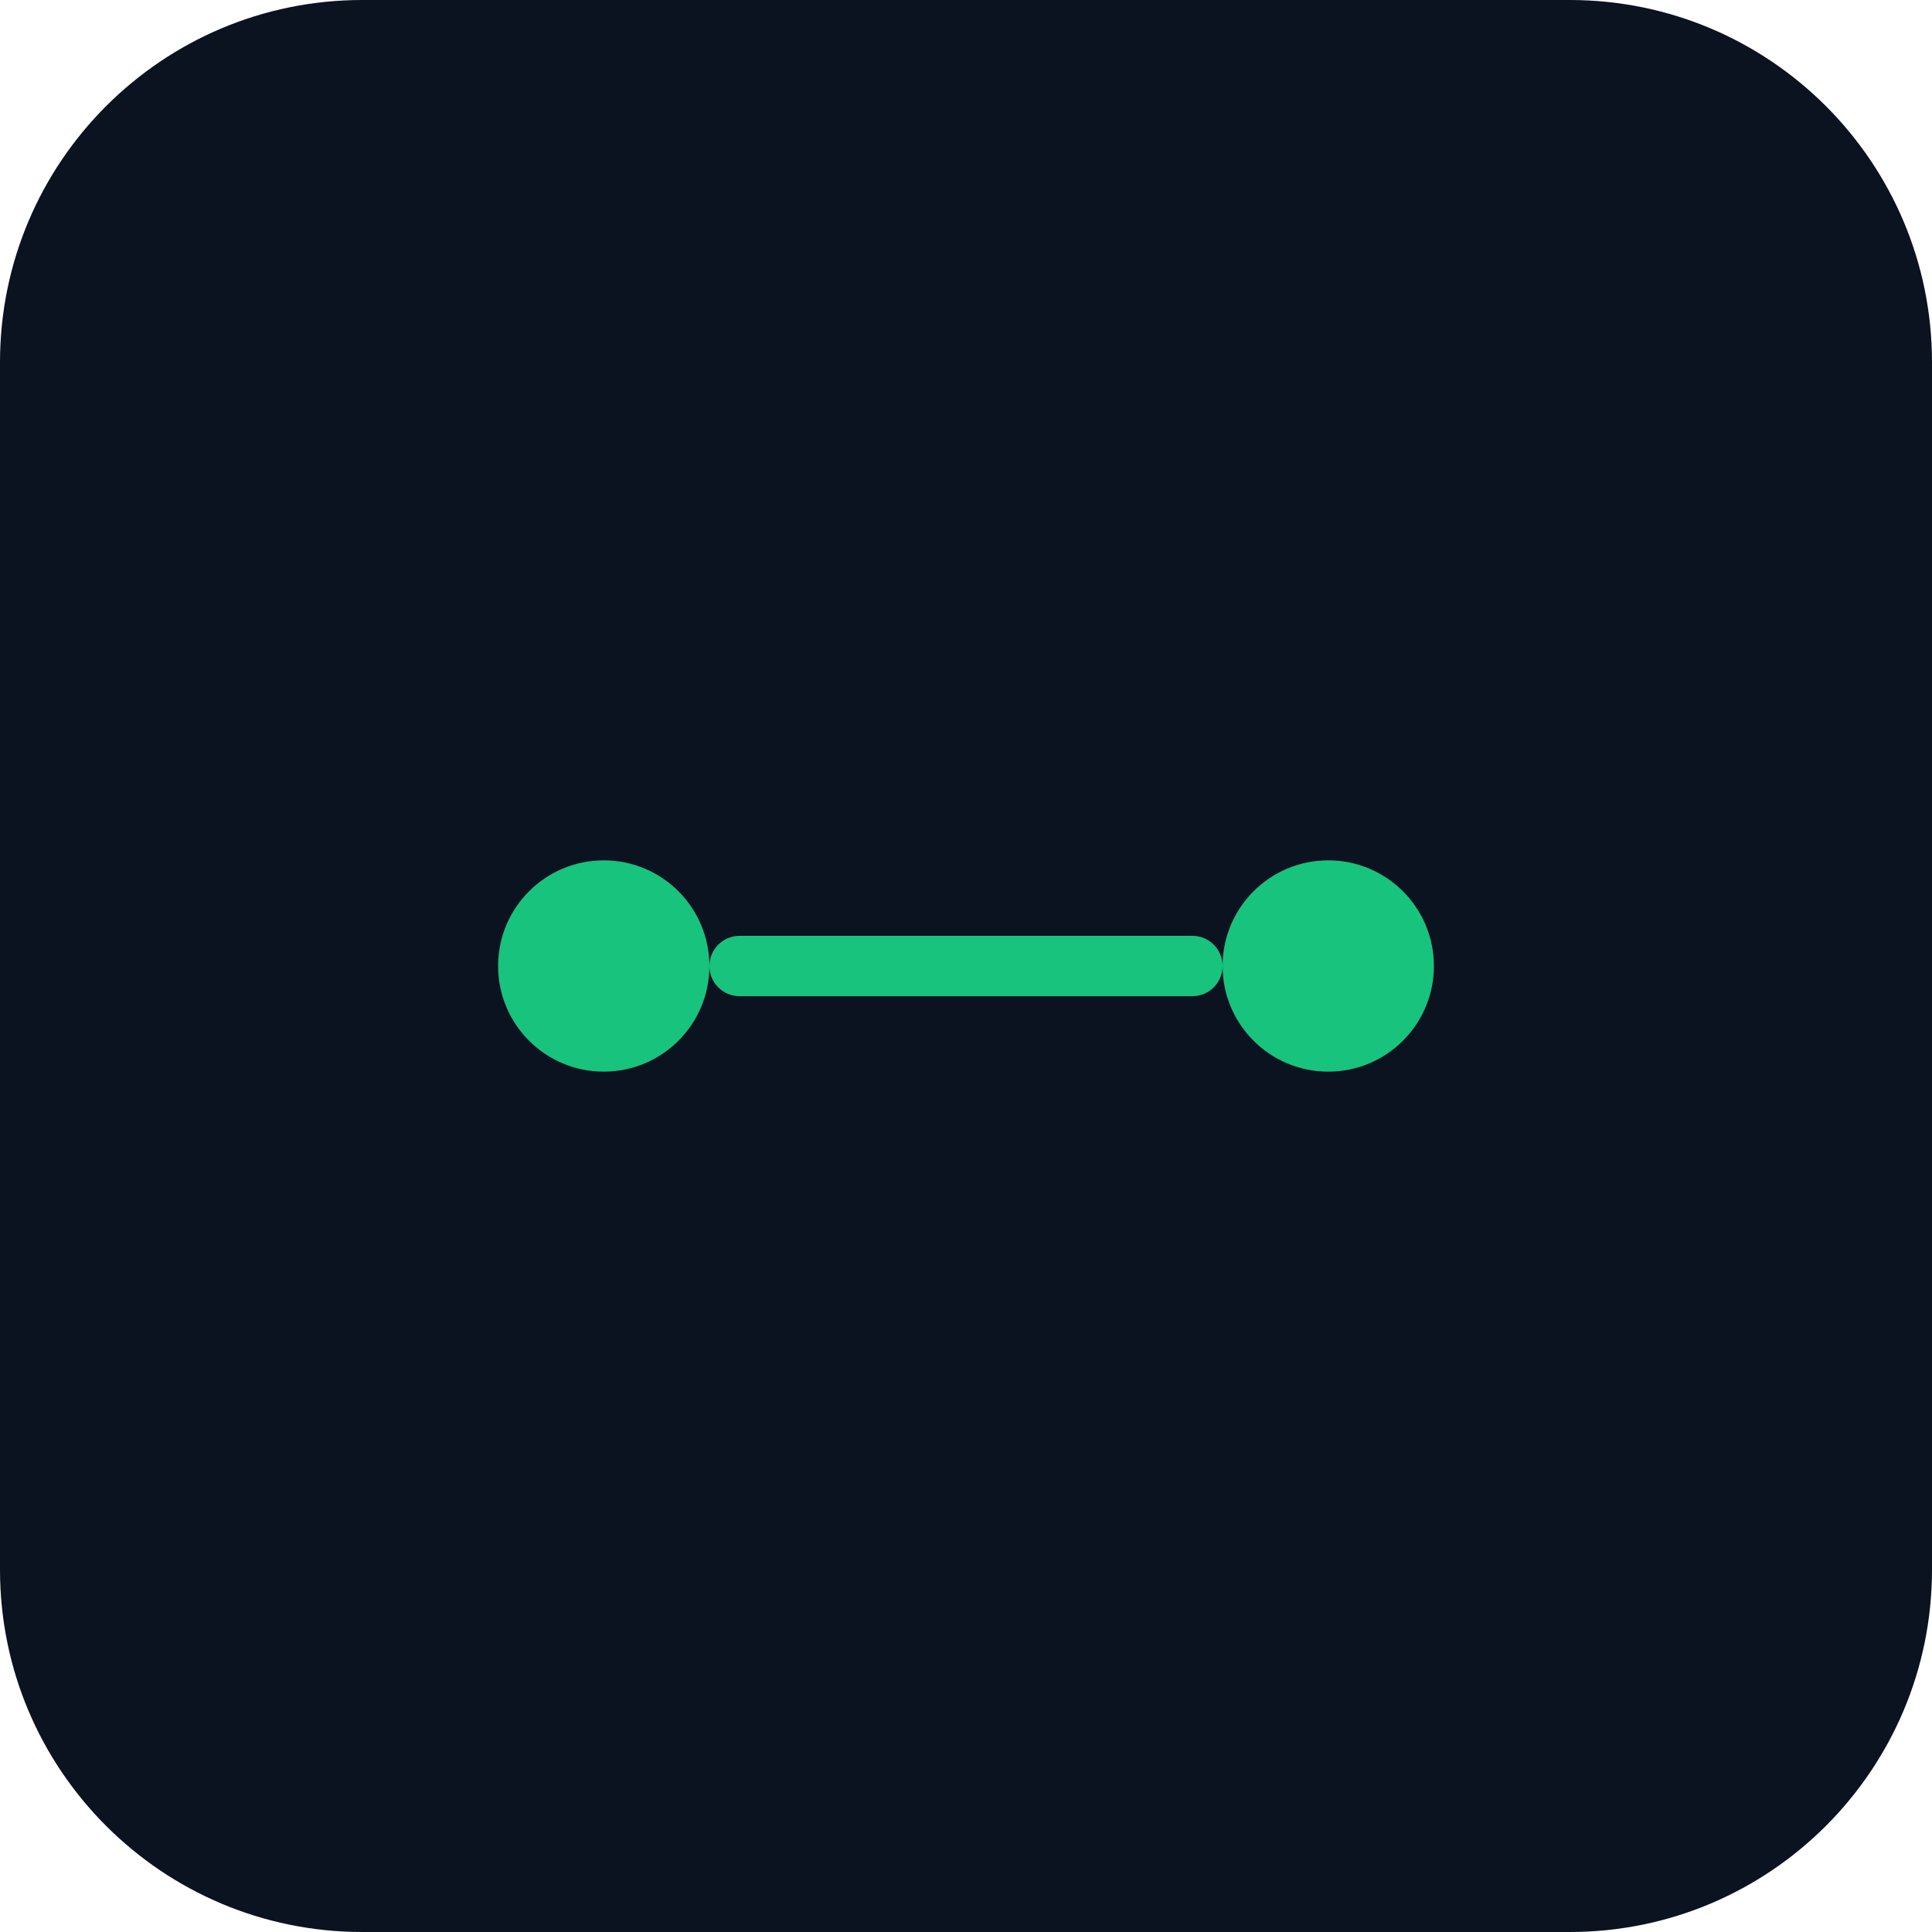
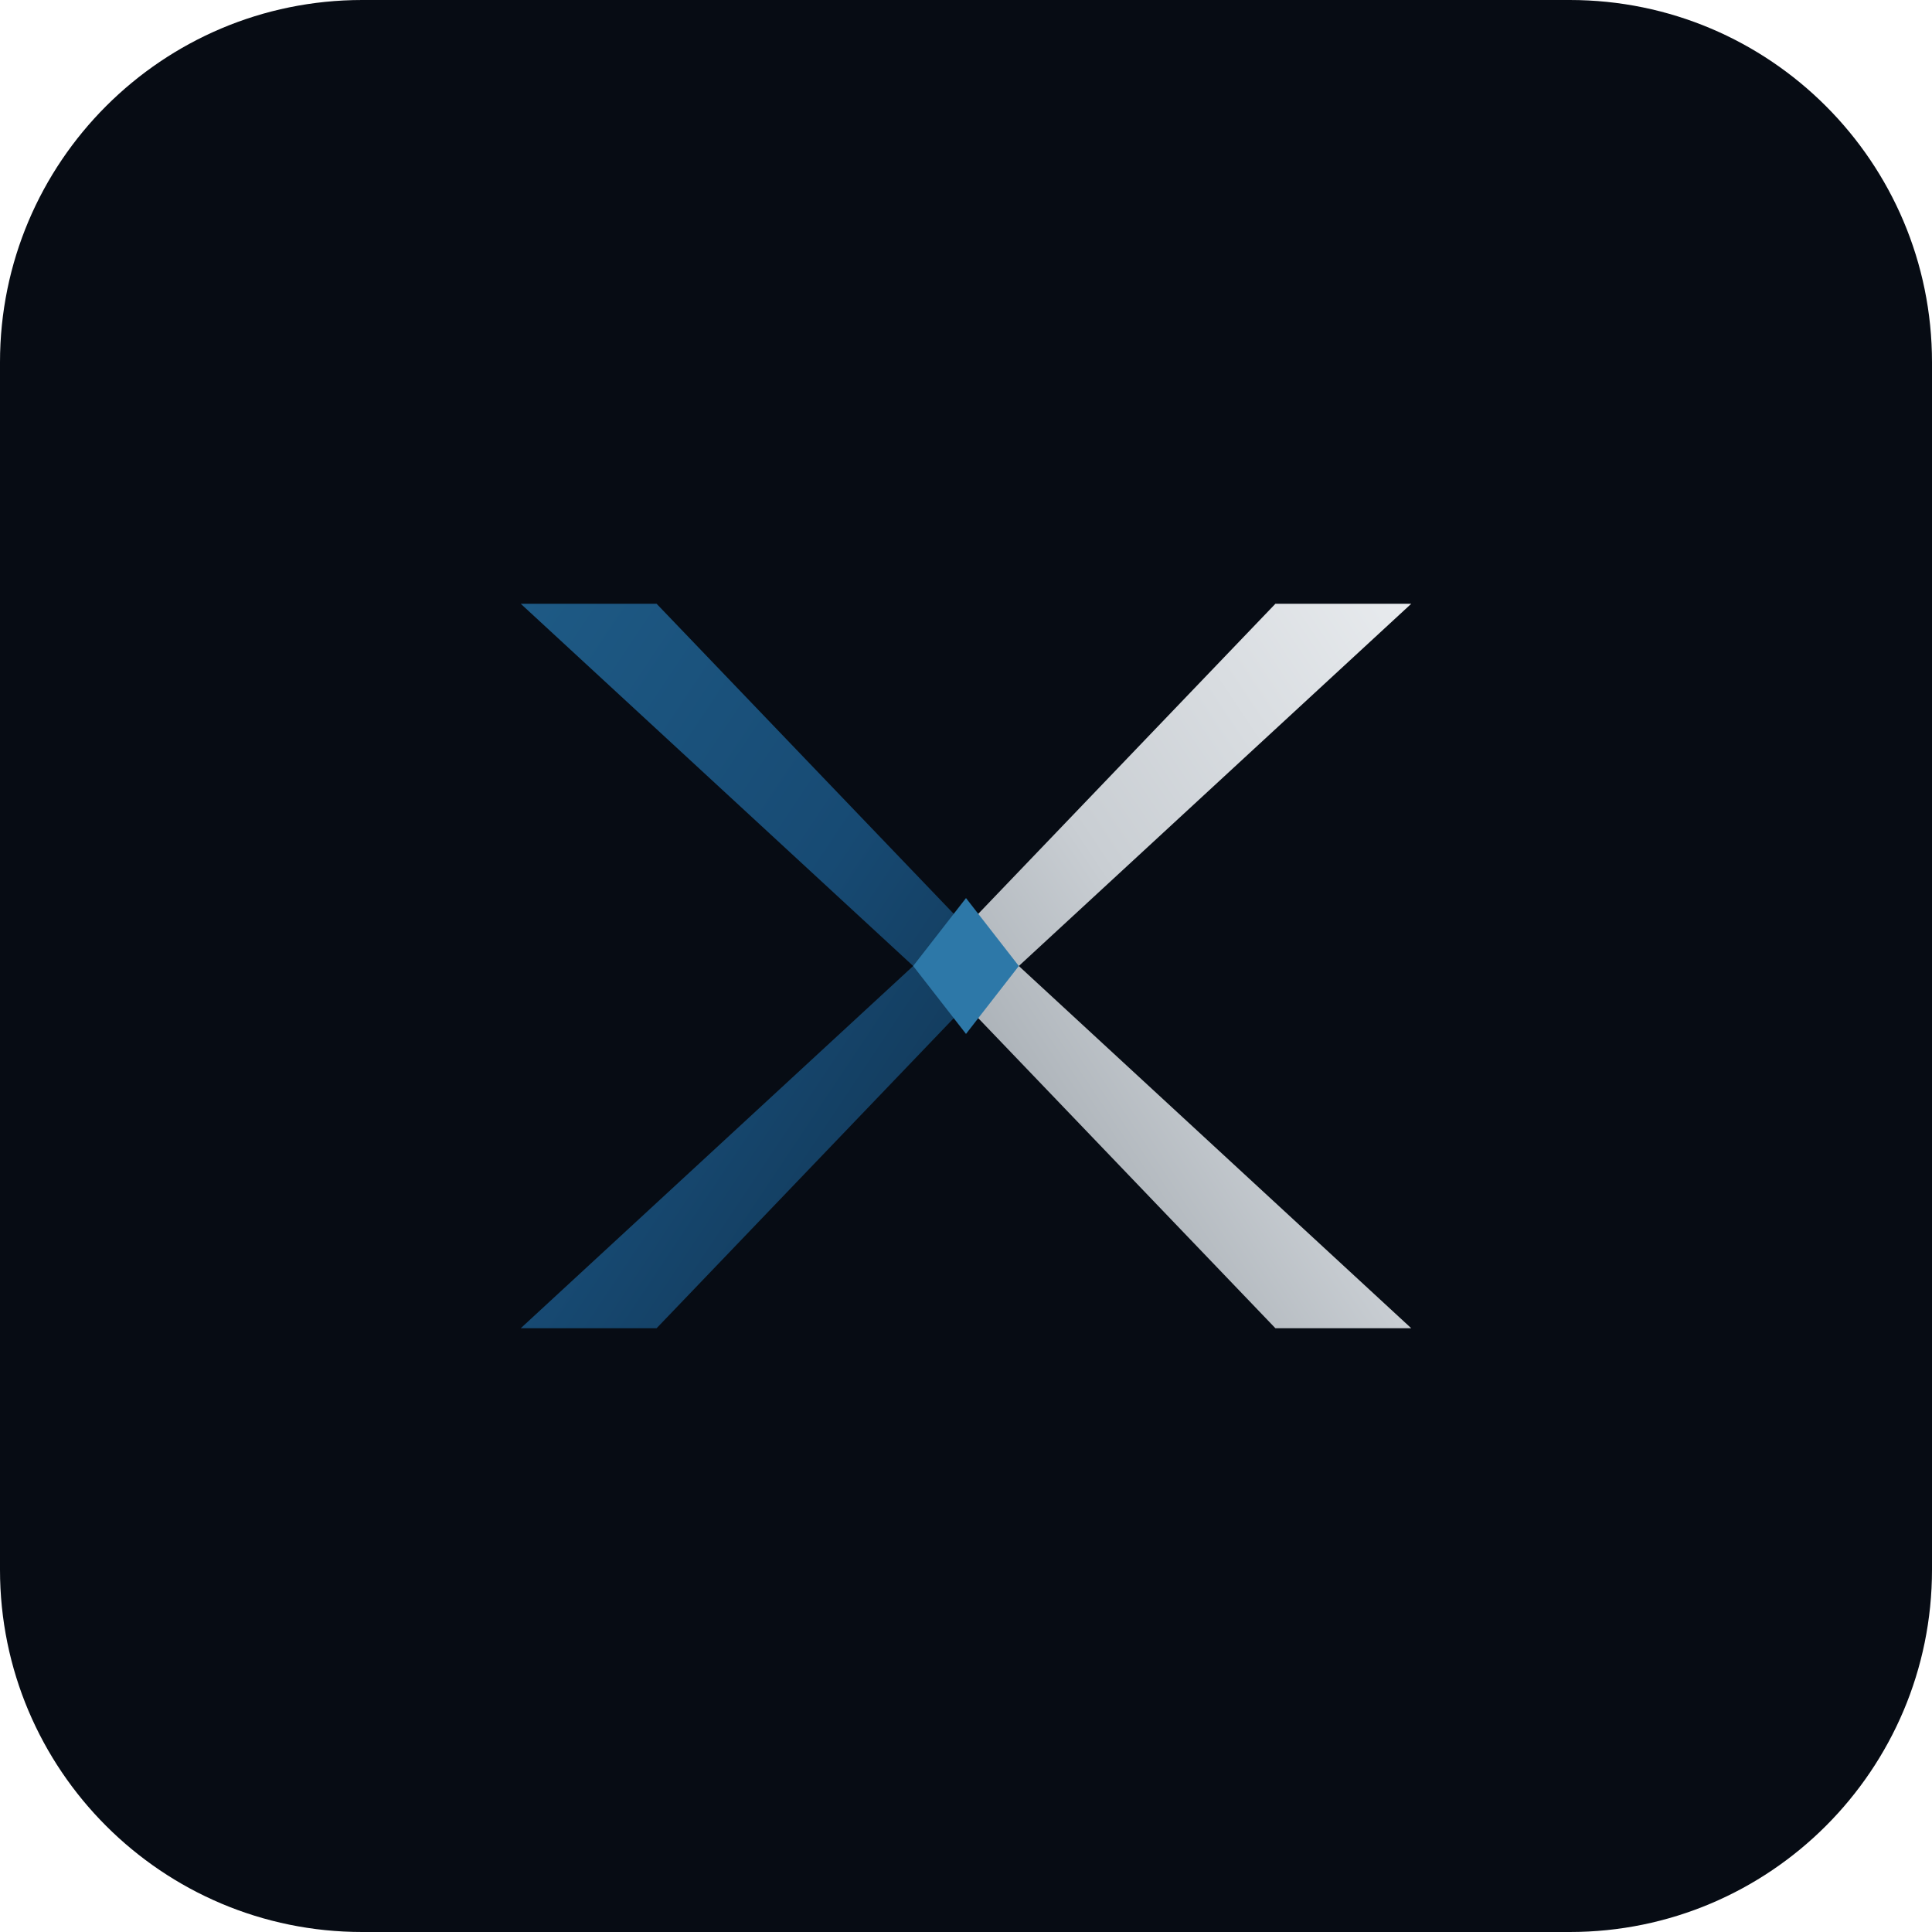
<svg xmlns="http://www.w3.org/2000/svg" viewBox="0 0 512 512" width="512" height="512">
-   <rect width="512" height="512" rx="96" fill="#0B1220" />
-   <circle cx="160" cy="256" r="28" fill="#18C37E" />
-   <circle cx="352" cy="256" r="28" fill="#18C37E" />
-   <rect x="188" y="248" width="136" height="16" rx="8" fill="#18C37E" />
+   <defs>
+     <linearGradient id="s" x1="0%" y1="0%" x2="100%" y2="100%">
+       <stop offset="0%" stop-color="#1E5A85" />
+       <stop offset="50%" stop-color="#174A73" />
+       <stop offset="100%" stop-color="#0F2F4A" />
+     </linearGradient>
+     <linearGradient id="d" x1="100%" y1="0%" x2="0%" y2="100%">
+       <stop offset="0%" stop-color="#E8EBEE" />
+       <stop offset="50%" stop-color="#C9CED3" />
+       <stop offset="100%" stop-color="#8E969D" />
+     </linearGradient>
+   </defs>
+   <rect width="512" height="512" rx="96" fill="#070C14" />
+   <g transform="translate(256 256)">
+     <path d="M -118 -96 L -14 0 L -118 96 L -82 96 L 10 0 L -82 -96 Z" fill="url(#s)" />
+     <path d="M 118 -96 L 14 0 L 118 96 L 82 96 L -10 0 L 82 -96 Z" fill="url(#d)" />
+     <polygon points="0,-18 14,0 0,18 -14,0" fill="#2D78A8" />
+   </g>
</svg>
